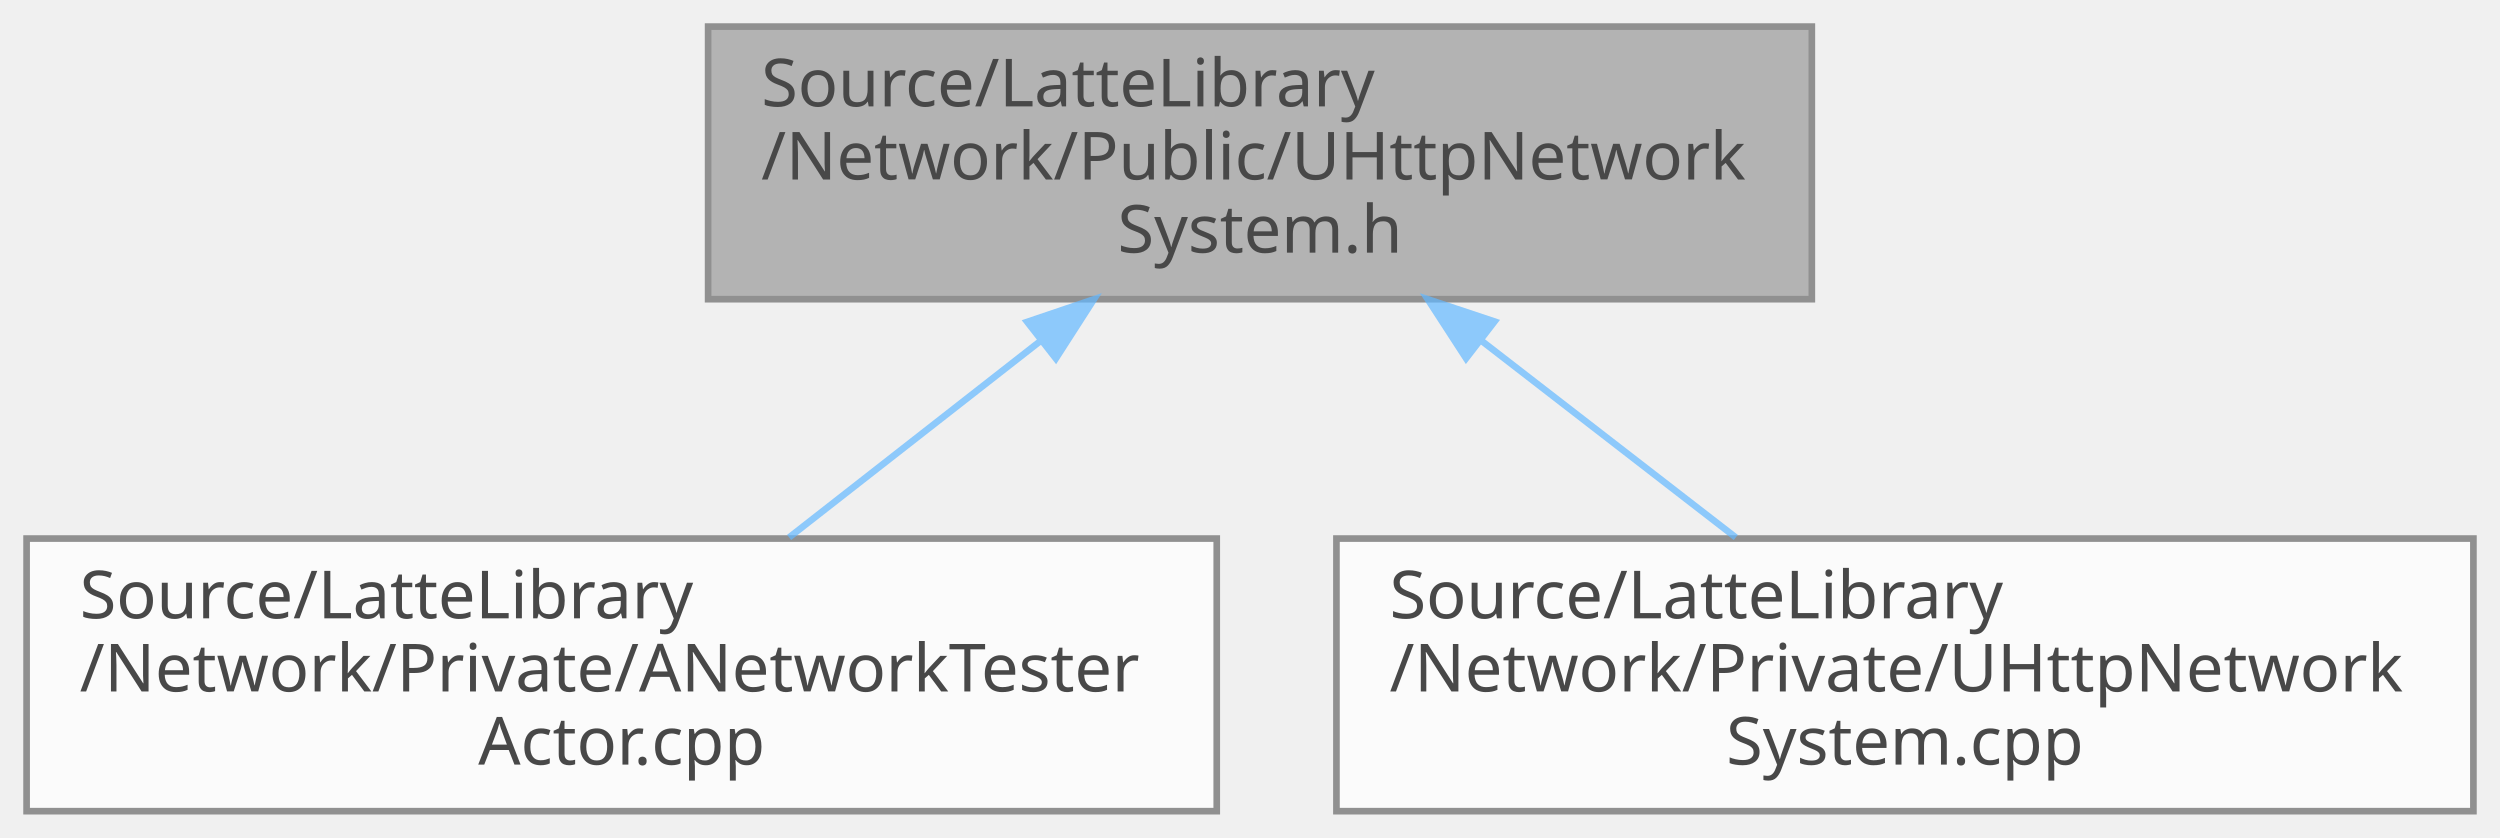
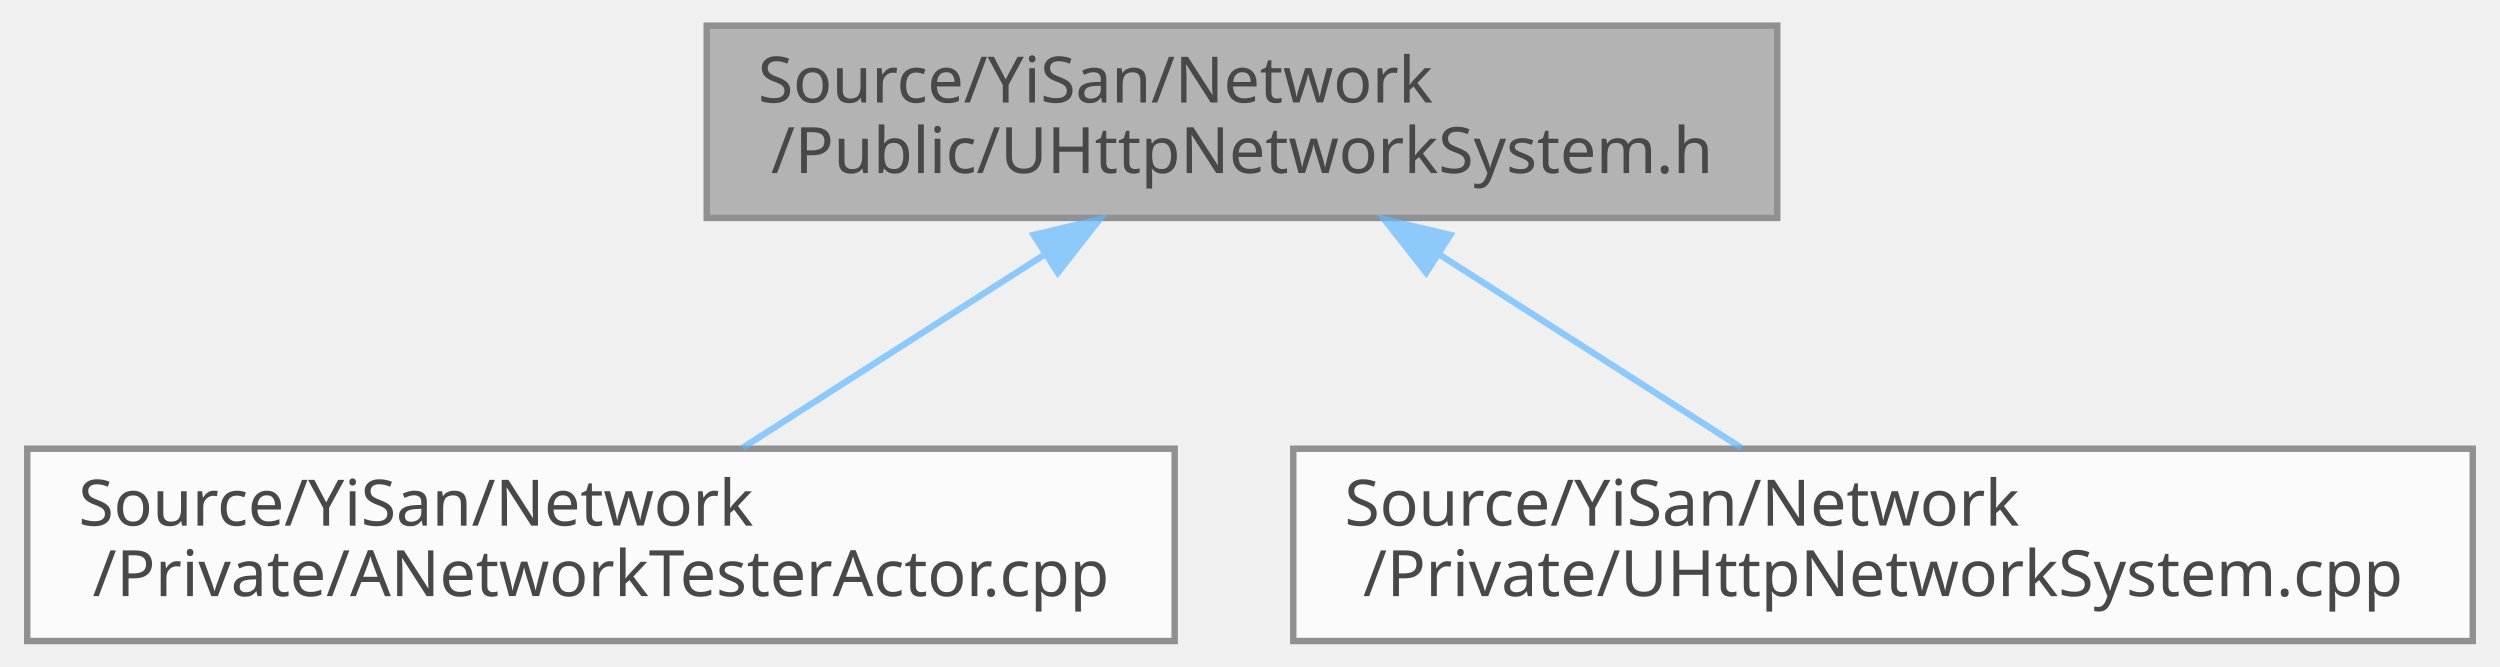
- <svg xmlns="http://www.w3.org/2000/svg" xmlns:xlink="http://www.w3.org/1999/xlink" width="376pt" height="126pt" viewBox="0.00 0.00 376.00 126.00">
+ <svg xmlns="http://www.w3.org/2000/svg" xmlns:xlink="http://www.w3.org/1999/xlink" width="390pt" height="104pt" viewBox="0.00 0.00 389.50 104.00">
  <svg id="main" version="1.1" xml:space="preserve">
    <style type="text/css">
.node, .edge {opacity: 0.7;}
.node.selected, .edge.selected {opacity: 1;}
.edge:hover path { stroke: red; }
.edge:hover polygon { stroke: red; fill: red; }
</style>
    <svg id="graph" class="graph">
-       <g id="graph0" class="graph" transform="scale(1 1) rotate(0) translate(4 122)">
+       <g id="graph0" class="graph" transform="scale(1 1) rotate(0) translate(4 100)">
        <g id="Node000001" class="node">
          <g id="a_Node000001">
            <a xlink:title="UHttpNetworkSystem 선언에 대한 Doxygen 주석을 제공합니다.">
-               <polygon fill="#999999" stroke="#666666" points="268.5,-118 102.5,-118 102.5,-77 268.5,-77 268.5,-118" />
-               <text text-anchor="start" x="110.5" y="-106" font-family="Malgun Gothic" font-size="10.00">Source/LatteLibrary</text>
-               <text text-anchor="start" x="110.5" y="-95" font-family="Malgun Gothic" font-size="10.00">/Network/Public/UHttpNetwork</text>
-               <text text-anchor="middle" x="185.5" y="-84" font-family="Malgun Gothic" font-size="10.00">System.h</text>
+               <polygon fill="#999999" stroke="#666666" points="273,-96 106,-96 106,-66 273,-66 273,-96" />
+               <text text-anchor="start" x="114" y="-84" font-family="Malgun Gothic" font-size="10.00">Source/YiSan/Network</text>
+               <text text-anchor="middle" x="189.5" y="-73" font-family="Malgun Gothic" font-size="10.00">/Public/UHttpNetworkSystem.h</text>
            </a>
          </g>
        </g>
        <g id="Node000002" class="node">
          <g id="a_Node000002">
            <a xlink:href="ANetworkTesterActor_8cpp.html" target="_top" xlink:title="ANetworkTesterActor 구현에 대한 Doxygen 주석을 제공합니다.">
-               <polygon fill="white" stroke="#666666" points="179,-41 0,-41 0,0 179,0 179,-41" />
-               <text text-anchor="start" x="8" y="-29" font-family="Malgun Gothic" font-size="10.00">Source/LatteLibrary</text>
-               <text text-anchor="start" x="8" y="-18" font-family="Malgun Gothic" font-size="10.00">/Network/Private/ANetworkTester</text>
-               <text text-anchor="middle" x="89.5" y="-7" font-family="Malgun Gothic" font-size="10.00">Actor.cpp</text>
+               <polygon fill="white" stroke="#666666" points="179,-30 0,-30 0,0 179,0 179,-30" />
+               <text text-anchor="start" x="8" y="-18" font-family="Malgun Gothic" font-size="10.00">Source/YiSan/Network</text>
+               <text text-anchor="middle" x="89.5" y="-7" font-family="Malgun Gothic" font-size="10.00">/Private/ANetworkTesterActor.cpp</text>
            </a>
          </g>
        </g>
        <g id="edge1_Node000001_Node000002" class="edge">
          <g id="a_edge1_Node000001_Node000002">
            <a xlink:title=" ">
-               <path fill="none" stroke="#63b8ff" d="M152.62,-70.82C140.21,-61.11 126.28,-50.24 114.68,-41.17" />
-               <polygon fill="#63b8ff" stroke="#63b8ff" points="150.49,-73.59 160.53,-76.99 154.8,-68.08 150.49,-73.59" />
+               <path fill="none" stroke="#63b8ff" d="M158.72,-60.3C143.5,-50.56 125.47,-39.02 111.63,-30.16" />
+               <polygon fill="#63b8ff" stroke="#63b8ff" points="157,-63.35 167.31,-65.8 160.77,-57.46 157,-63.35" />
            </a>
          </g>
        </g>
        <g id="Node000003" class="node">
          <g id="a_Node000003">
            <a xlink:href="UHttpNetworkSystem_8cpp.html" target="_top" xlink:title="UHttpNetworkSystem 구현에 대한 Doxygen 주석을 제공합니다.">
-               <polygon fill="white" stroke="#666666" points="368,-41 197,-41 197,0 368,0 368,-41" />
-               <text text-anchor="start" x="205" y="-29" font-family="Malgun Gothic" font-size="10.00">Source/LatteLibrary</text>
-               <text text-anchor="start" x="205" y="-18" font-family="Malgun Gothic" font-size="10.00">/Network/Private/UHttpNetwork</text>
-               <text text-anchor="middle" x="282.5" y="-7" font-family="Malgun Gothic" font-size="10.00">System.cpp</text>
+               <polygon fill="white" stroke="#666666" points="381.5,-30 197.5,-30 197.5,0 381.5,0 381.5,-30" />
+               <text text-anchor="start" x="205.5" y="-18" font-family="Malgun Gothic" font-size="10.00">Source/YiSan/Network</text>
+               <text text-anchor="middle" x="289.5" y="-7" font-family="Malgun Gothic" font-size="10.00">/Private/UHttpNetworkSystem.cpp</text>
            </a>
          </g>
        </g>
        <g id="edge2_Node000001_Node000003" class="edge">
          <g id="a_edge2_Node000001_Node000003">
            <a xlink:title=" ">
-               <path fill="none" stroke="#63b8ff" d="M218.72,-70.82C231.27,-61.11 245.33,-50.24 257.06,-41.17" />
-               <polygon fill="#63b8ff" stroke="#63b8ff" points="216.5,-68.1 210.73,-76.99 220.78,-73.64 216.5,-68.1" />
+               <path fill="none" stroke="#63b8ff" d="M220.28,-60.3C235.5,-50.56 253.53,-39.02 267.37,-30.16" />
+               <polygon fill="#63b8ff" stroke="#63b8ff" points="218.23,-57.46 211.69,-65.8 222,-63.35 218.23,-57.46" />
            </a>
          </g>
        </g>
      </g>
    </svg>
  </svg>
  <style type="text/css">

[data-mouse-over-selected='false'] { opacity: 0.7; }
[data-mouse-over-selected='true']  { opacity: 1.0; }

</style>
</svg>
